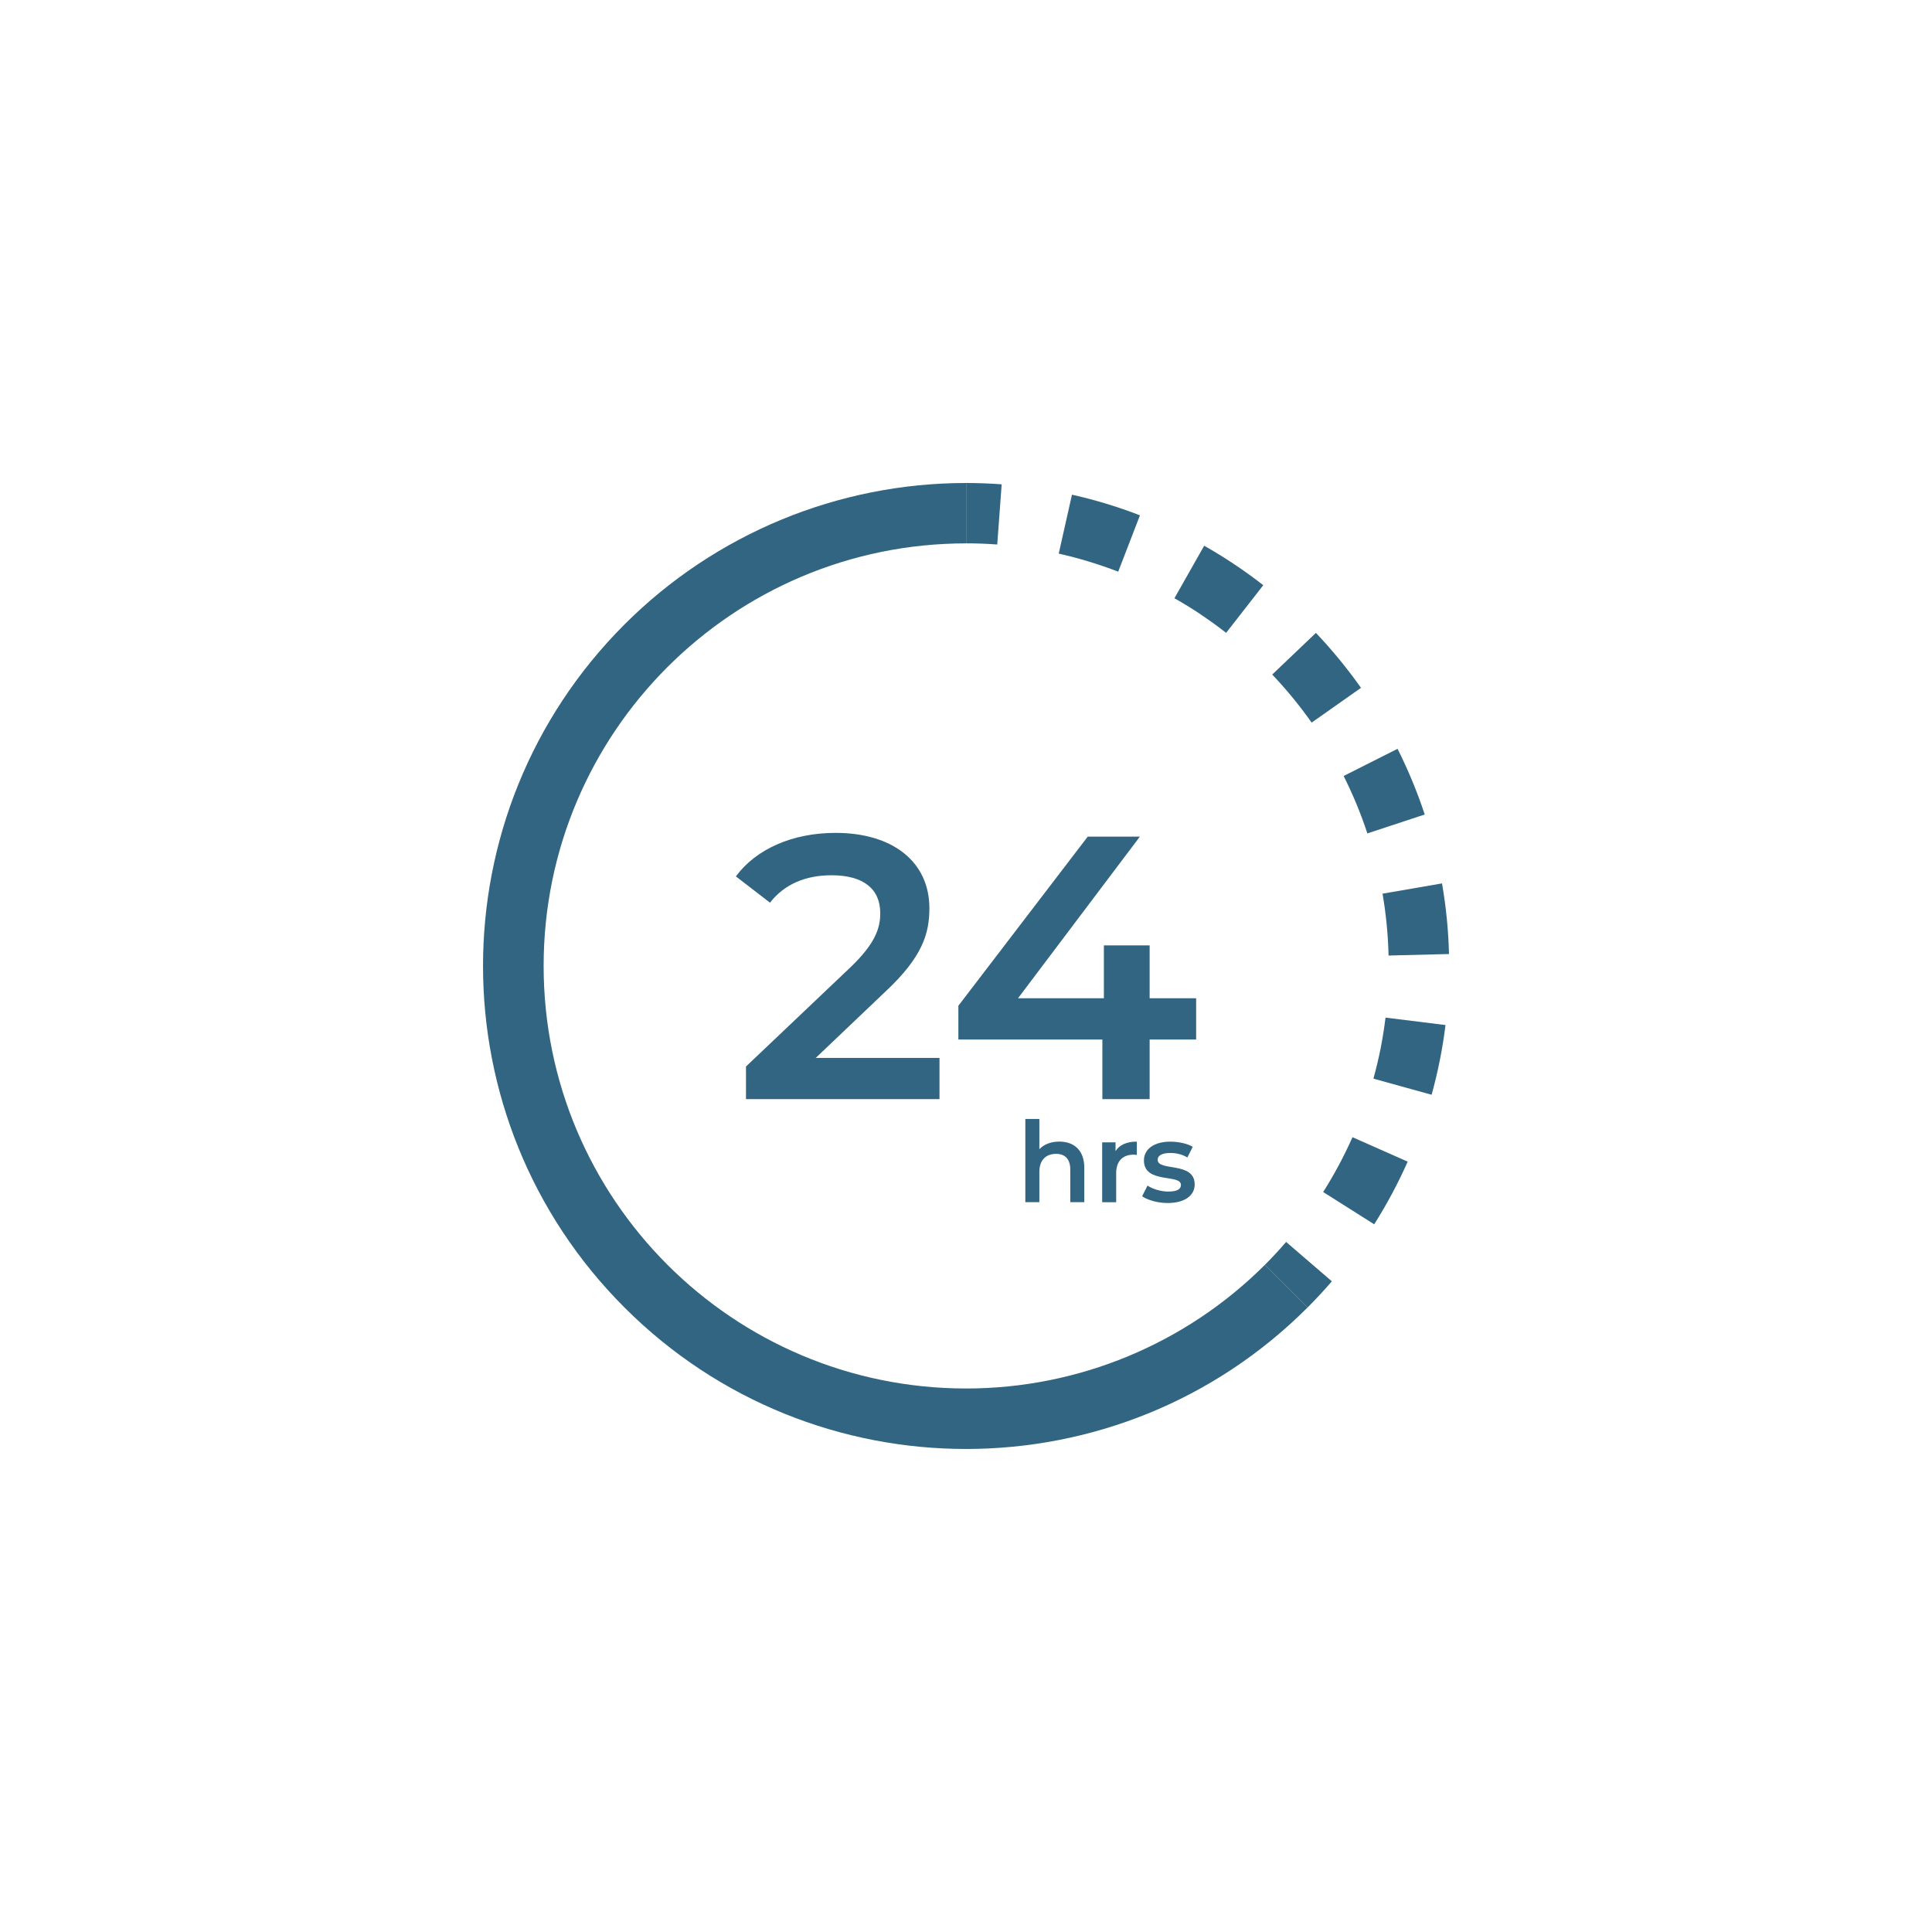
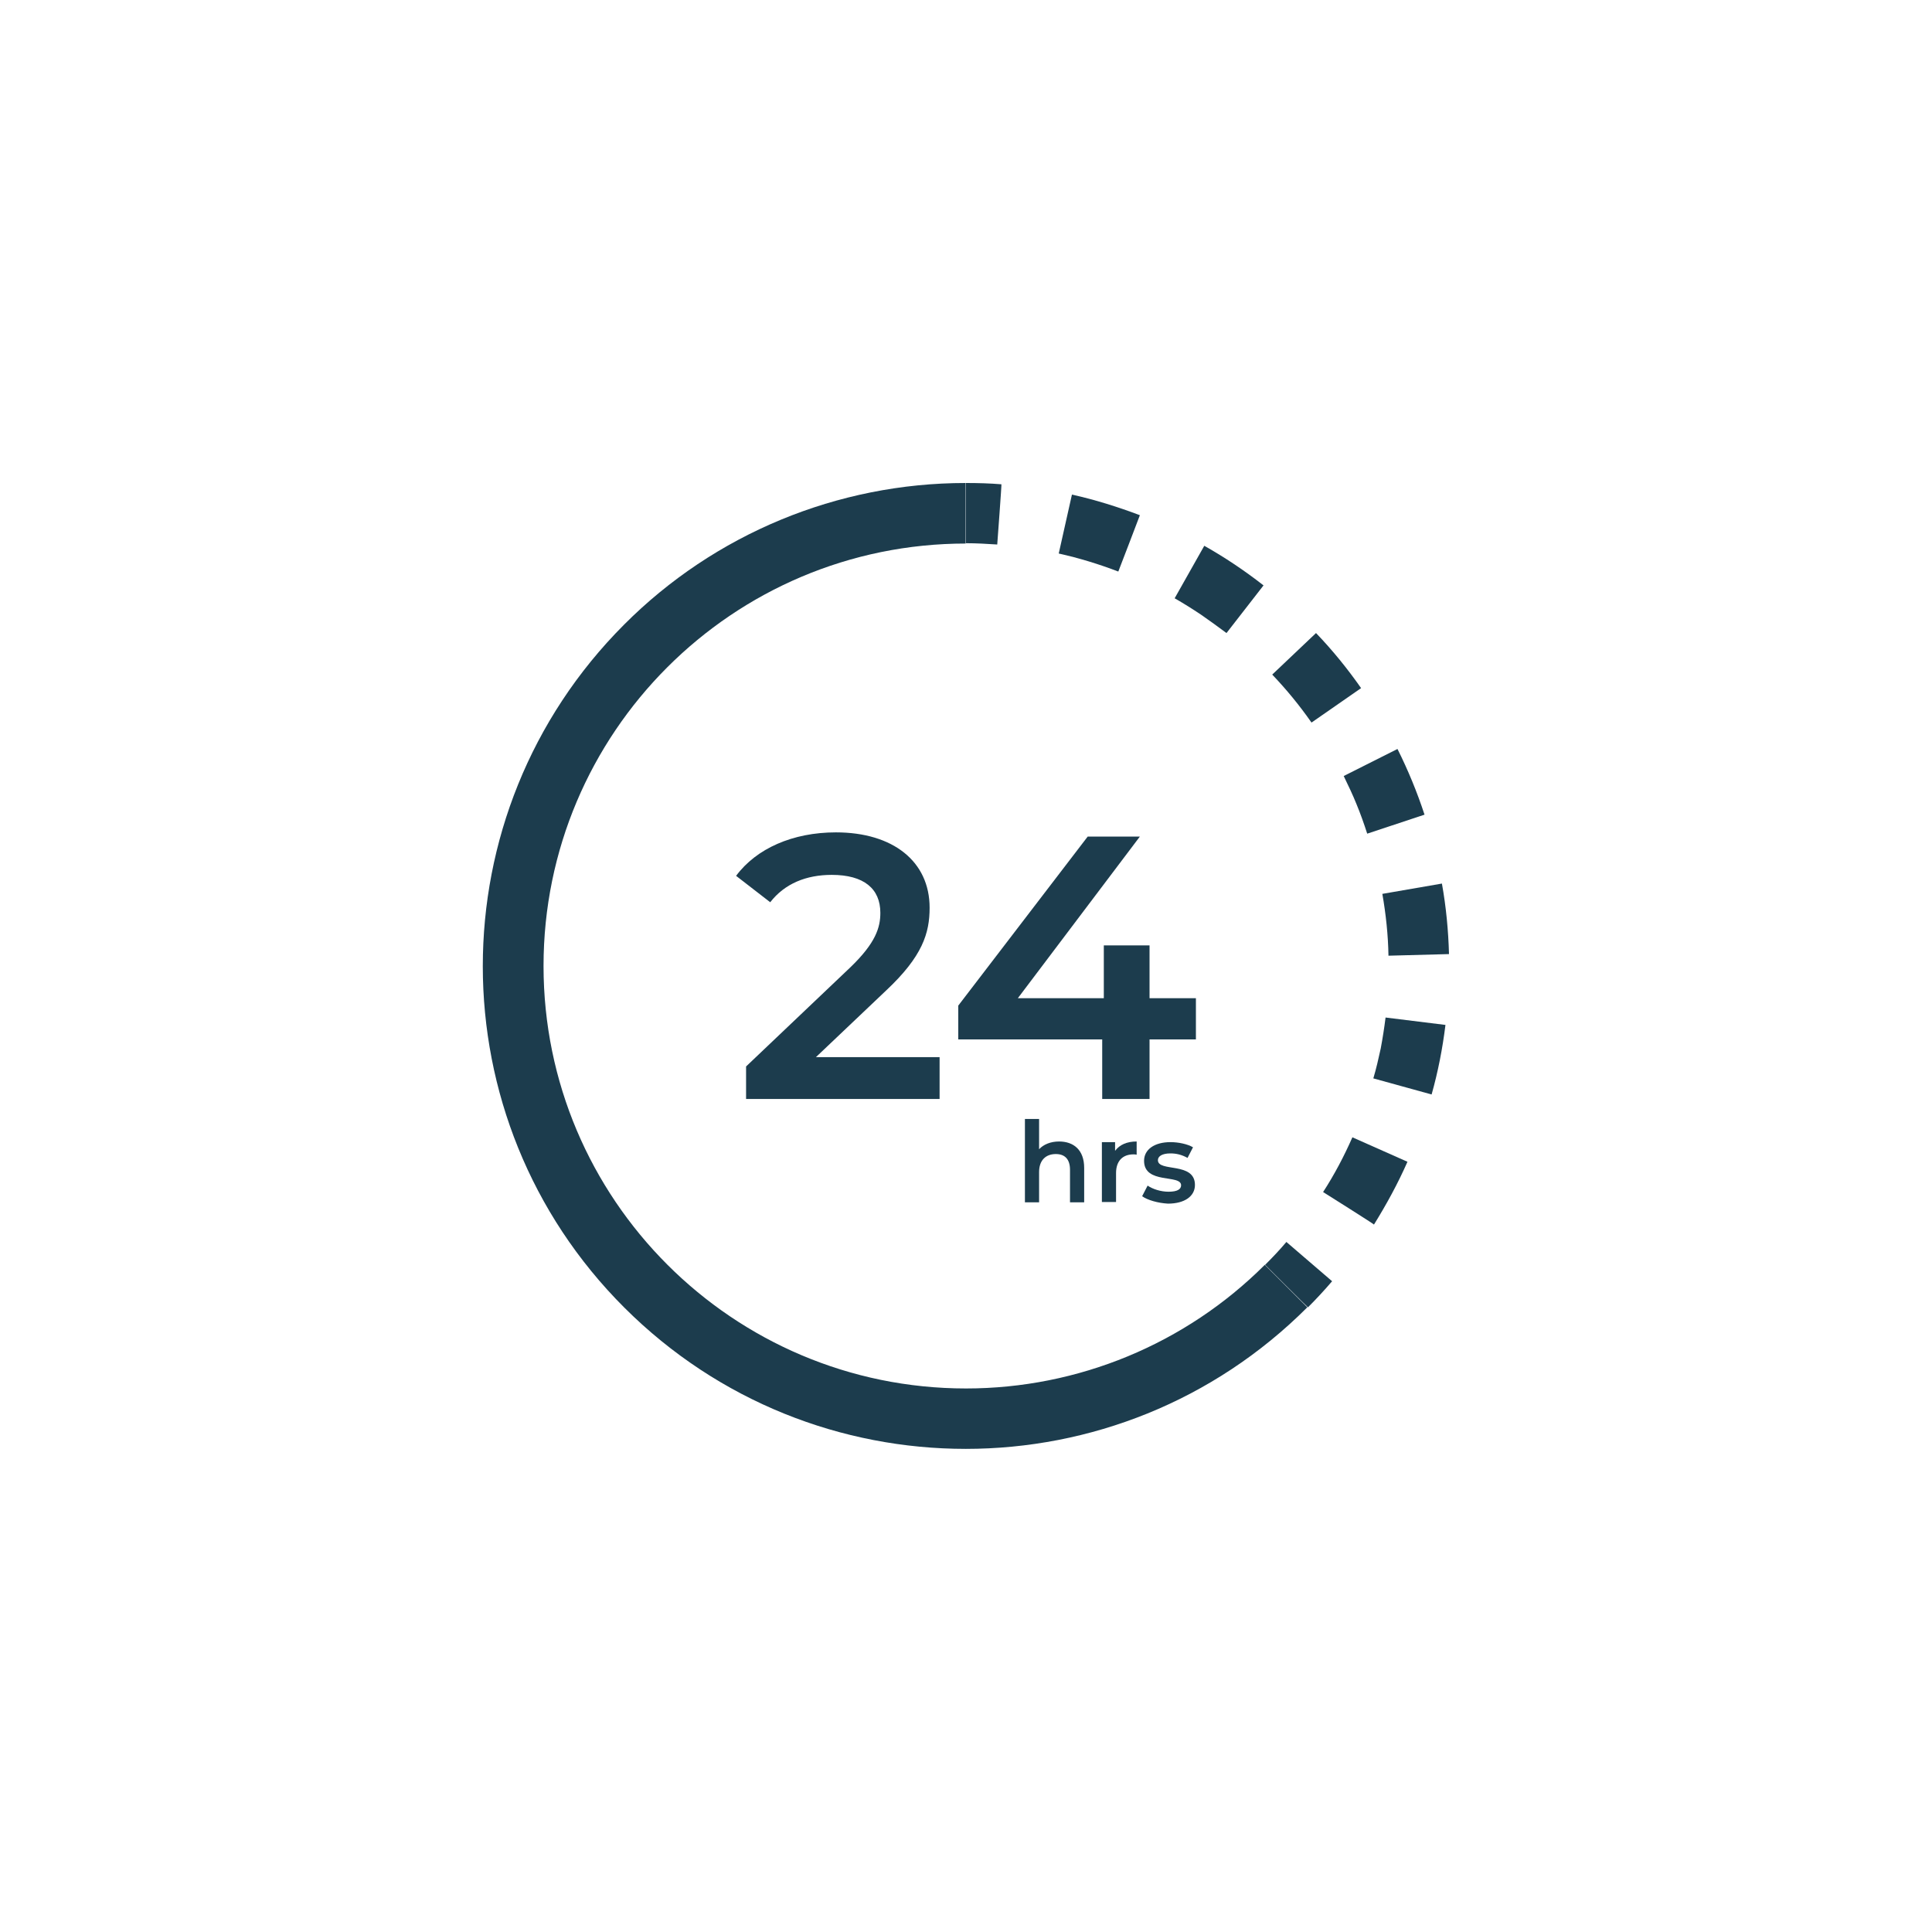
<svg xmlns="http://www.w3.org/2000/svg" version="1.1" id="Layer_1" x="0px" y="0px" viewBox="0 0 600 600" style="enable-background:new 0 0 600 600;" xml:space="preserve">
  <style type="text/css">
- 	.st0{fill:#316582;}
+ 	.st0{fill:#1C3C4D;}
</style>
-   <path class="st0" d="M309.7,169.1c-3.21-0.24-6.43-0.36-9.66-0.36V150c3.68,0,7.37,0.14,11.04,0.41  C311.09,150.41,309.7,169.1,309.7,169.1z M347.27,177.54c-6.01-2.32-12.18-4.19-18.47-5.61l4.11-18.3  c7.18,1.61,14.25,3.75,21.11,6.41C354.02,160.05,347.27,177.54,347.27,177.54z M372.96,190.85c-2.68-1.79-5.43-3.48-8.23-5.06  l9.24-16.31c6.41,3.63,12.54,7.73,18.35,12.26l-11.53,14.79c-2.54-1.98-5.16-3.87-7.84-5.66V190.85z M407.34,224.41  c-3.71-5.27-7.8-10.26-12.24-14.92l13.57-12.94c5.06,5.34,9.75,11.06,14,17.06L407.34,224.41z M421.29,249.76  c-1.23-2.97-2.57-5.9-4.01-8.77l16.74-8.44c3.31,6.58,6.13,13.4,8.44,20.4l-17.81,5.87C423.64,255.75,422.52,252.73,421.29,249.76z   M431.23,296.76c-0.15-6.44-0.78-12.87-1.87-19.22l18.47-3.19c1.26,7.24,1.99,14.59,2.17,21.93l-18.75,0.47H431.23z M428.77,325.59  c0.62-3.19,1.12-6.36,1.52-9.56l18.62,2.31c-0.9,7.31-2.34,14.55-4.31,21.65l-18.07-5.01C427.38,331.89,428.13,328.76,428.77,325.59  z M410.92,370.19c3.45-5.44,6.49-11.14,9.11-17.02l17.14,7.59c-3,6.75-6.47,13.24-10.4,19.46  C426.76,380.22,410.92,370.19,410.92,370.19z M392.85,392.78c2.29-2.29,4.48-4.65,6.56-7.09l14.21,12.24  c-2.41,2.79-4.91,5.49-7.52,8.1C406.1,406.04,392.85,392.78,392.85,392.78z" />
-   <path class="st0" d="M300.05,168.75c-72.48,0.01-131.23,58.76-131.22,131.24c0.01,72.48,58.76,131.23,131.24,131.22  c34.8,0,68.17-13.83,92.78-38.43l13.25,13.25c-58.56,58.59-153.54,58.62-212.13,0.06s-58.62-153.54-0.06-212.13  c28.14-28.16,66.32-43.97,106.14-43.96V168.75z" />
+   <path class="st0" d="M309.7,169.1c-3.2-0.2-6.4-0.4-9.7-0.4V150c3.7,0,7.4,0.1,11,0.4C311.1,150.4,309.7,169.1,309.7,169.1z   M347.3,177.5c-6-2.3-12.2-4.2-18.5-5.6l4.1-18.3c7.2,1.6,14.2,3.8,21.1,6.4C354,160.1,347.3,177.5,347.3,177.5z M373,190.9  c-2.7-1.8-5.4-3.5-8.2-5.1l9.2-16.3c6.4,3.6,12.5,7.7,18.4,12.3l-11.5,14.8C378.2,194.6,375.6,192.7,373,190.9L373,190.9L373,190.9z   M407.3,224.4c-3.7-5.3-7.8-10.3-12.2-14.9l13.6-12.9c5.1,5.3,9.8,11.1,14,17.1L407.3,224.4z M421.3,249.8c-1.2-3-2.6-5.9-4-8.8  l16.7-8.4c3.3,6.6,6.1,13.4,8.4,20.4l-17.8,5.9C423.6,255.8,422.5,252.7,421.3,249.8z M431.2,296.8c-0.1-6.4-0.8-12.9-1.9-19.2  l18.5-3.2c1.3,7.2,2,14.6,2.2,21.9L431.2,296.8L431.2,296.8L431.2,296.8z M428.8,325.6c0.6-3.2,1.1-6.4,1.5-9.6l18.6,2.3  c-0.9,7.3-2.3,14.5-4.3,21.6l-18.1-5C427.4,331.9,428.1,328.8,428.8,325.6z M410.9,370.2c3.5-5.4,6.5-11.1,9.1-17l17.1,7.6  c-3,6.8-6.5,13.2-10.4,19.5C426.8,380.2,410.9,370.2,410.9,370.2z M392.9,392.8c2.3-2.3,4.5-4.6,6.6-7.1l14.2,12.2  c-2.4,2.8-4.9,5.5-7.5,8.1C406.1,406,392.9,392.8,392.9,392.8z" />
+   <path class="st0" d="M300,168.8c-72.5,0-131.2,58.8-131.2,131.2s58.8,131.2,131.2,131.2c34.8,0,68.2-13.8,92.8-38.4l13.2,13.2  c-58.6,58.6-153.5,58.6-212.1,0.1s-58.6-153.5-0.1-212.1c28.1-28.2,66.3-44,106.1-44V168.8z" />
  <g>
    <g>
-       <path class="st0" d="M291.77,328.54v12.81h-60.1v-10.13l32.38-30.75c7.92-7.57,9.32-12.35,9.32-16.89    c0-7.45-5.13-11.76-15.14-11.76c-7.92,0-14.56,2.68-19.1,8.51l-10.6-8.16c6.29-8.51,17.58-13.51,30.98-13.51    c17.71,0,29.12,8.97,29.12,23.41c0,7.92-2.21,15.14-13.51,25.74l-21.78,20.73H291.77z" />
-       <path class="st0" d="M371.47,322.83h-14.44v18.52h-14.68v-18.52h-44.72v-10.48l40.18-52.53H354l-37.85,50.2h26.67V293.6h14.21    v16.42h14.44V322.83z" />
+       <path class="st0" d="M291.8,328.5v12.8h-60.1v-10.1l32.4-30.8c7.9-7.6,9.3-12.4,9.3-16.9c0-7.5-5.1-11.8-15.1-11.8    c-7.9,0-14.6,2.7-19.1,8.5l-10.6-8.2c6.3-8.5,17.6-13.5,31-13.5c17.7,0,29.1,9,29.1,23.4c0,7.9-2.2,15.1-13.5,25.7l-21.8,20.7    H291.8z" />
+       <path class="st0" d="M371.5,322.8H357v18.5h-14.7v-18.5h-44.7v-10.5l40.2-52.5H354L316.1,310h26.7v-16.4H357V310h14.4V322.8z" />
    </g>
    <g>
-       <path class="st0" d="M336.74,362.69v10.66h-4.35v-10.1c0-3.31-1.64-4.91-4.42-4.91c-3.1,0-5.19,1.88-5.19,5.61v9.4h-4.35v-25.85    h4.35v9.4c1.43-1.53,3.62-2.37,6.2-2.37C333.43,354.54,336.74,357.09,336.74,362.69z" />
-       <path class="st0" d="M353.05,354.54v4.15c-0.38-0.07-0.7-0.1-1.01-0.1c-3.31,0-5.4,1.95-5.4,5.75v9.02h-4.35v-18.6h4.15v2.72    C347.69,355.52,349.95,354.54,353.05,354.54z" />
-       <path class="st0" d="M354.7,371.51l1.67-3.31c1.64,1.08,4.15,1.85,6.48,1.85c2.75,0,3.9-0.77,3.9-2.05    c0-3.55-11.49-0.21-11.49-7.63c0-3.52,3.17-5.82,8.19-5.82c2.47,0,5.3,0.59,6.97,1.6l-1.67,3.31c-1.78-1.05-3.55-1.39-5.33-1.39    c-2.65,0-3.9,0.87-3.9,2.09c0,3.76,11.5,0.42,11.5,7.7c0,3.48-3.2,5.75-8.43,5.75C359.47,373.6,356.37,372.69,354.7,371.51z" />
+       <path class="st0" d="M336.7,362.7v10.7h-4.4v-10.1c0-3.3-1.6-4.9-4.4-4.9c-3.1,0-5.2,1.9-5.2,5.6v9.4h-4.4v-25.9h4.4v9.4    c1.4-1.5,3.6-2.4,6.2-2.4C333.4,354.5,336.7,357.1,336.7,362.7z" />
+       <path class="st0" d="M353,354.5v4.1c-0.4-0.1-0.7-0.1-1-0.1c-3.3,0-5.4,2-5.4,5.8v9h-4.4v-18.6h4.1v2.7    C347.7,355.5,350,354.5,353,354.5z" />
+       <path class="st0" d="M354.7,371.5l1.7-3.3c1.6,1.1,4.1,1.9,6.5,1.9c2.8,0,3.9-0.8,3.9-2c0-3.5-11.5-0.2-11.5-7.6    c0-3.5,3.2-5.8,8.2-5.8c2.5,0,5.3,0.6,7,1.6l-1.7,3.3c-1.8-1-3.5-1.4-5.3-1.4c-2.6,0-3.9,0.9-3.9,2.1c0,3.8,11.5,0.4,11.5,7.7    c0,3.5-3.2,5.8-8.4,5.8C359.5,373.6,356.4,372.7,354.7,371.5z" />
    </g>
  </g>
</svg>
